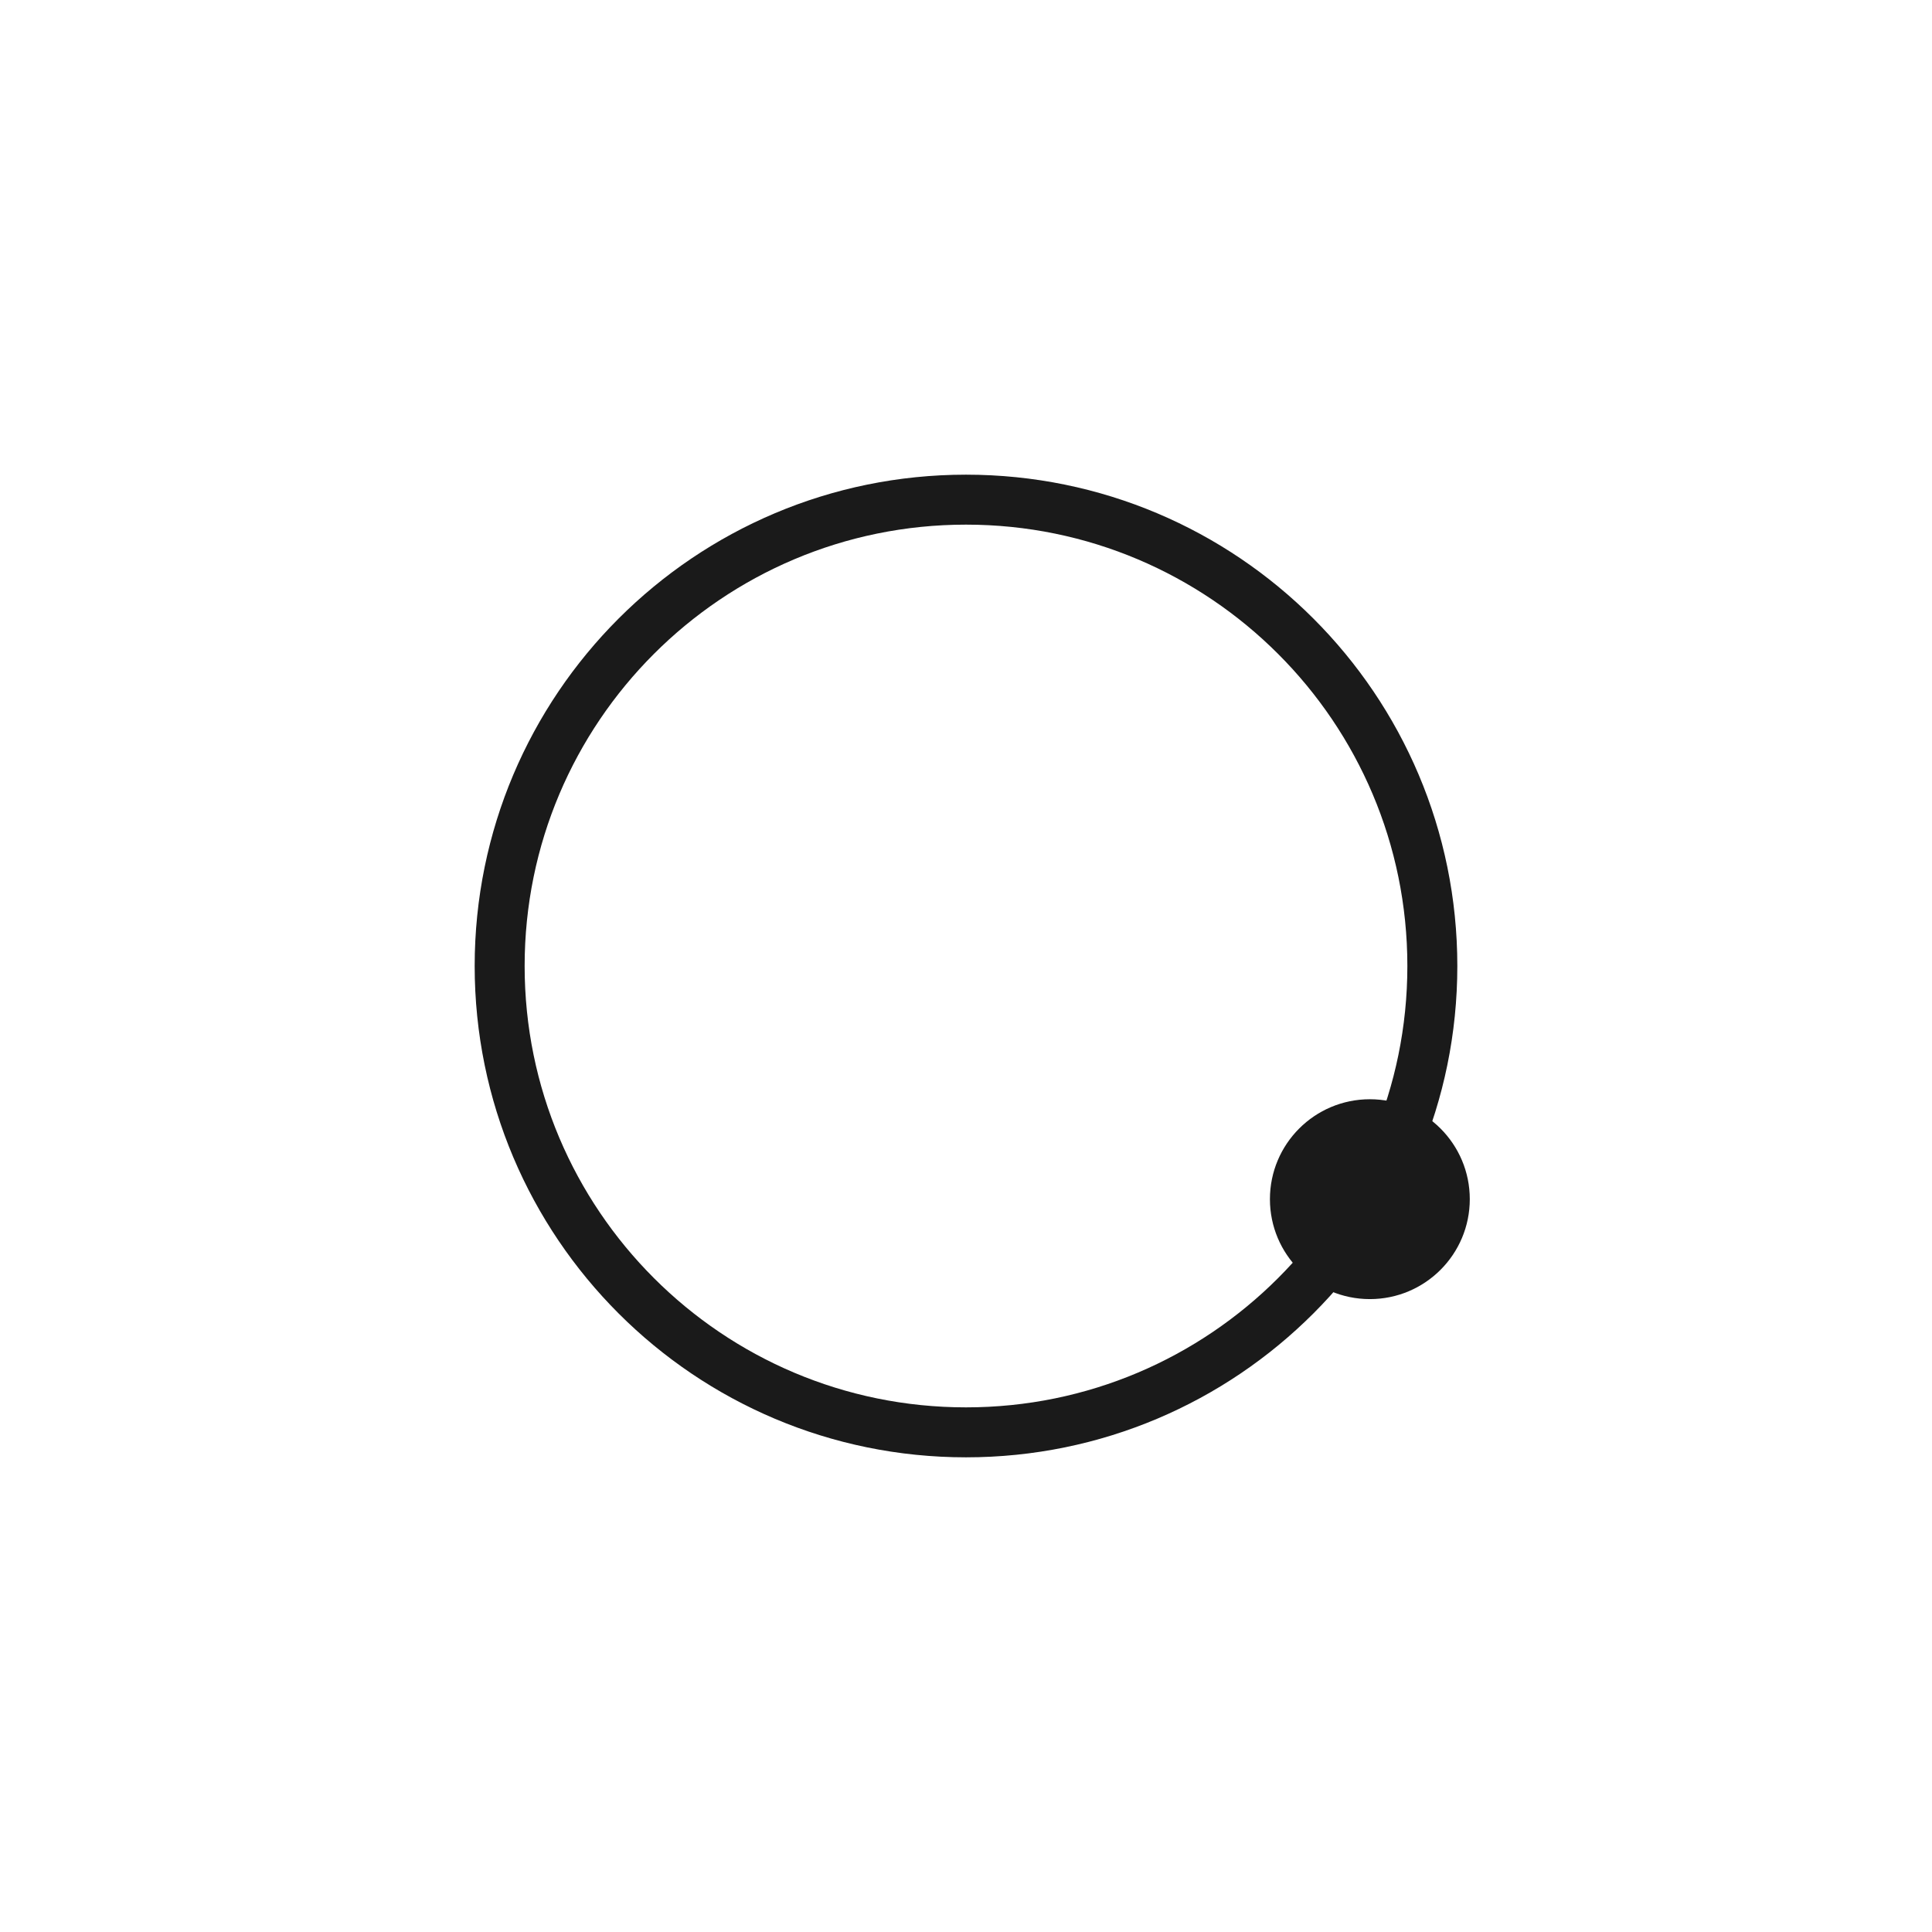
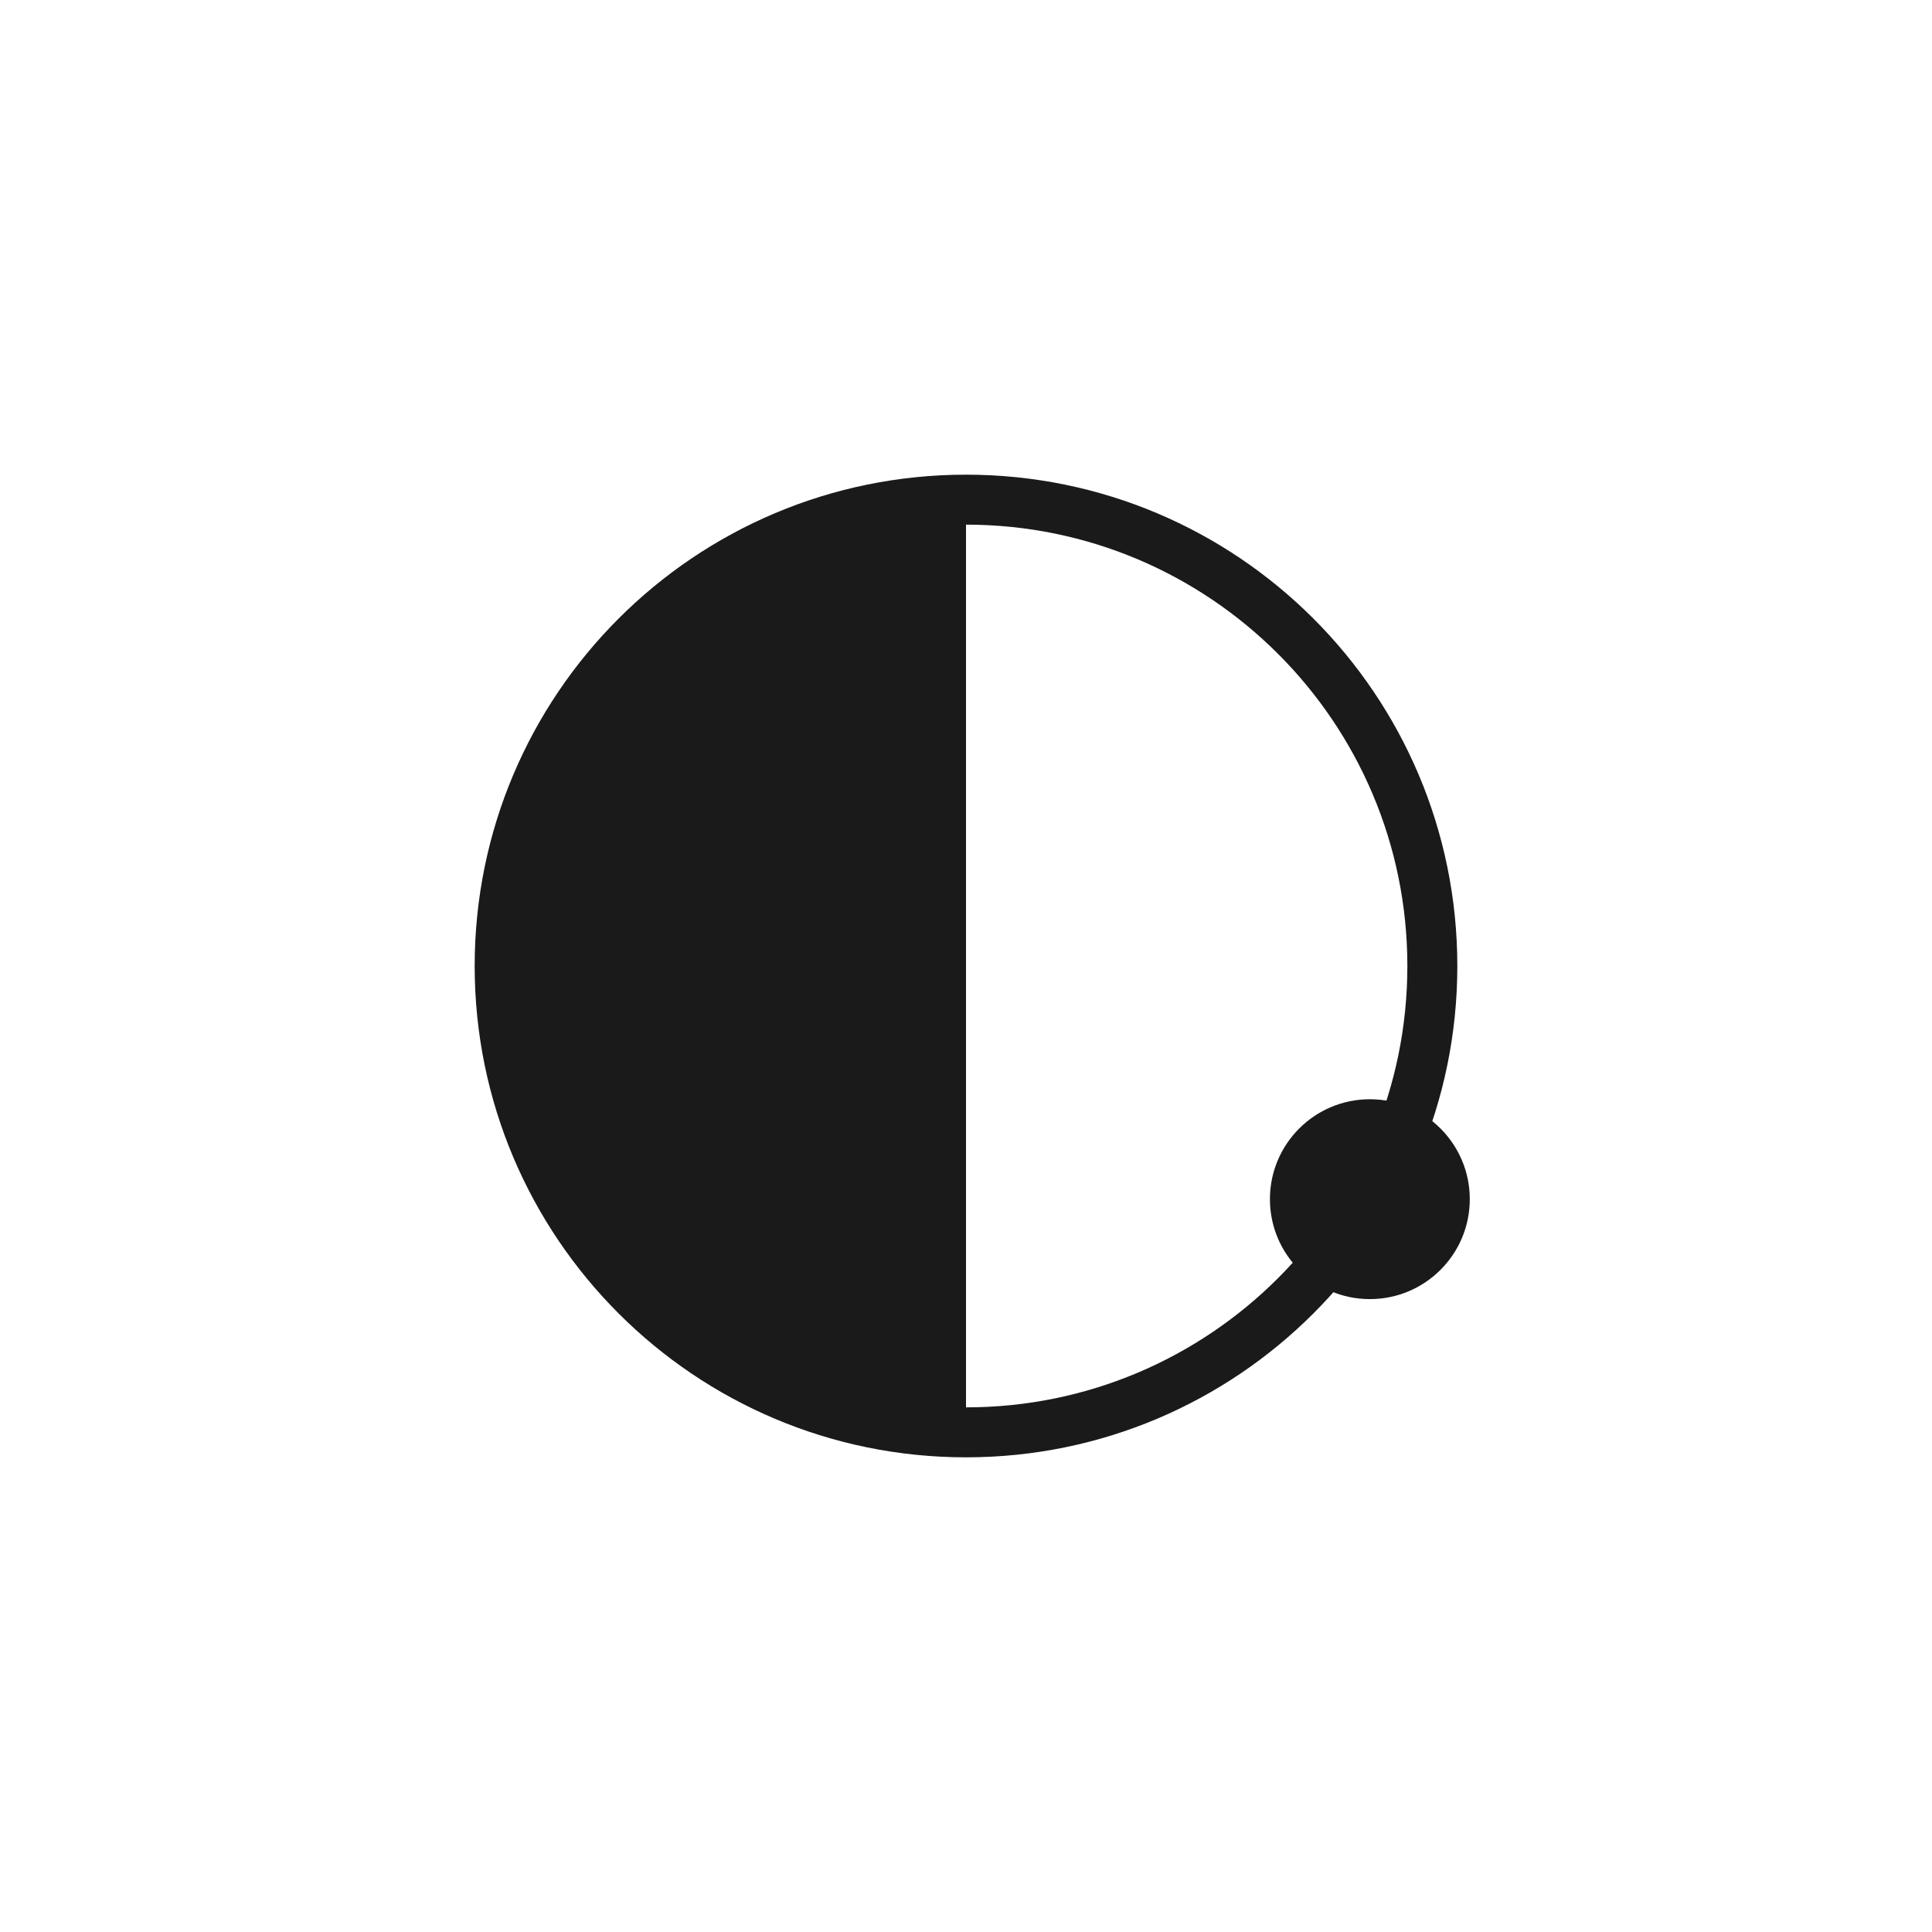
<svg xmlns="http://www.w3.org/2000/svg" width="160" height="160" viewBox="-29 -29 58 58" role="img" aria-label="Csus4">
  <circle r="14" fill="none" stroke="#1a1a1a" stroke-width="1.5" />
+   <path d="M0,-14 A14,14 0 0,0 0,14 Z" fill="#1a1a1a" />
  <circle cx="12.124" cy="7" r="3" fill="#1a1a1a" />
</svg>
